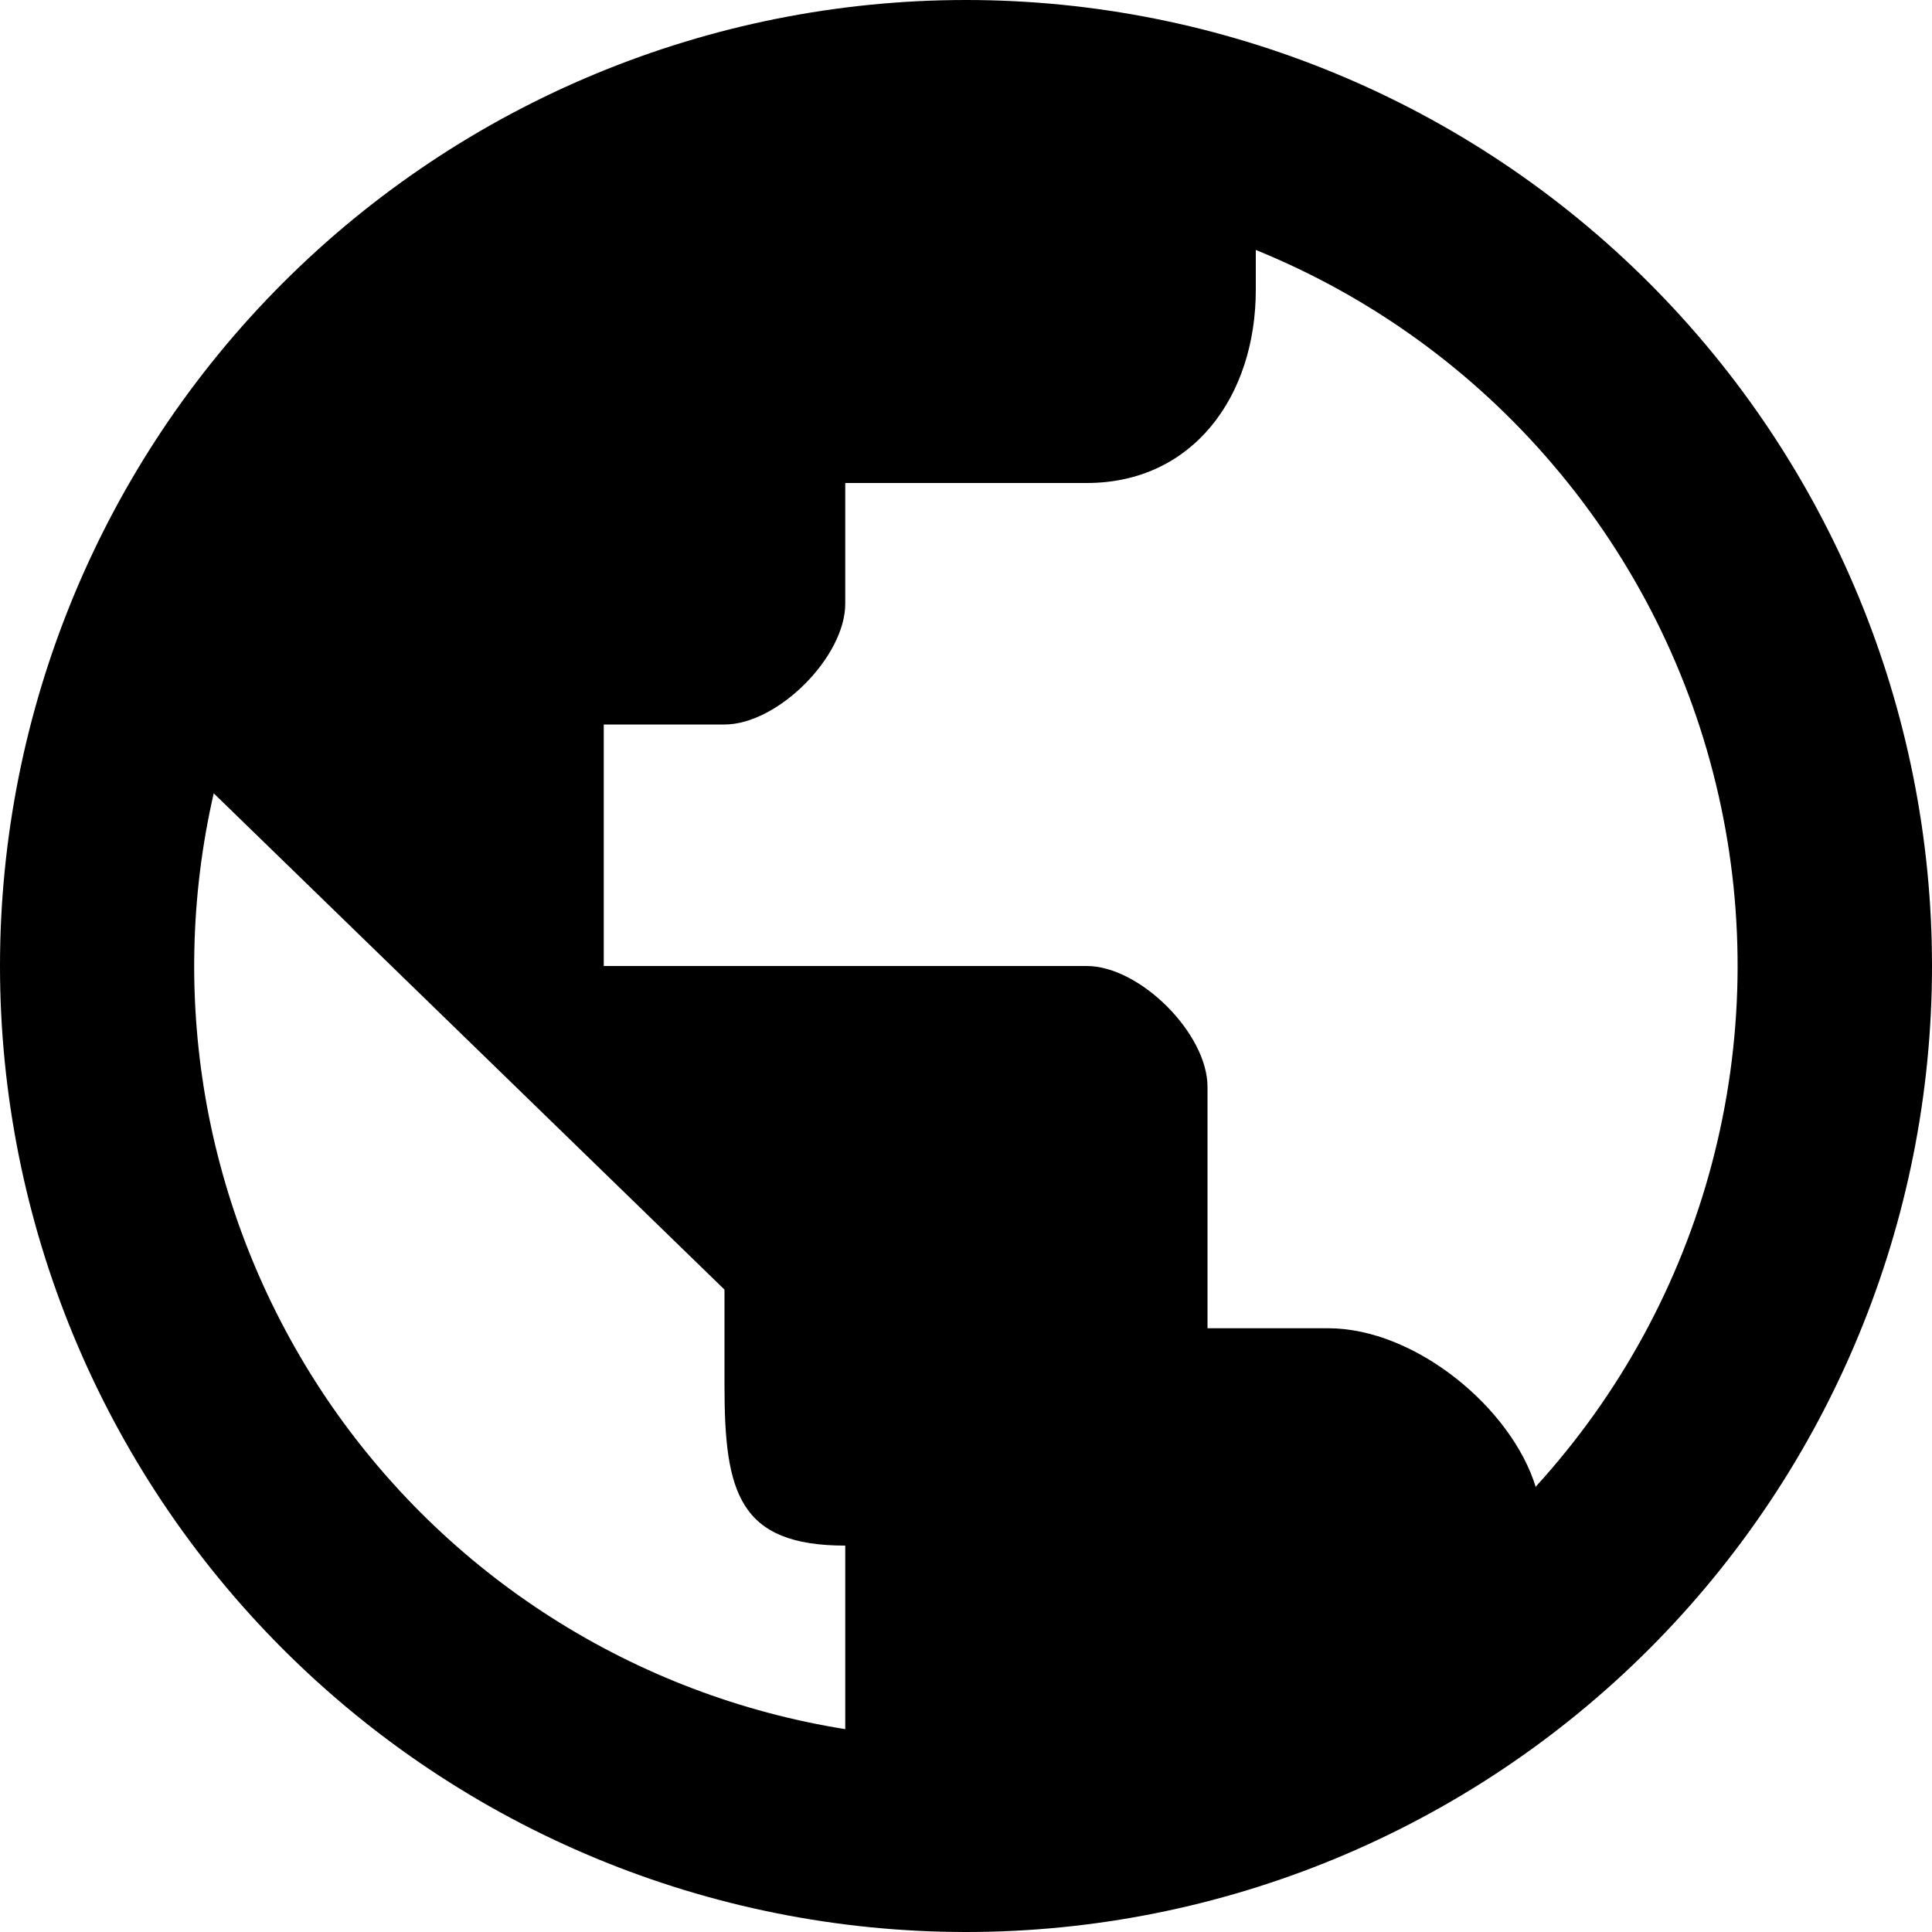
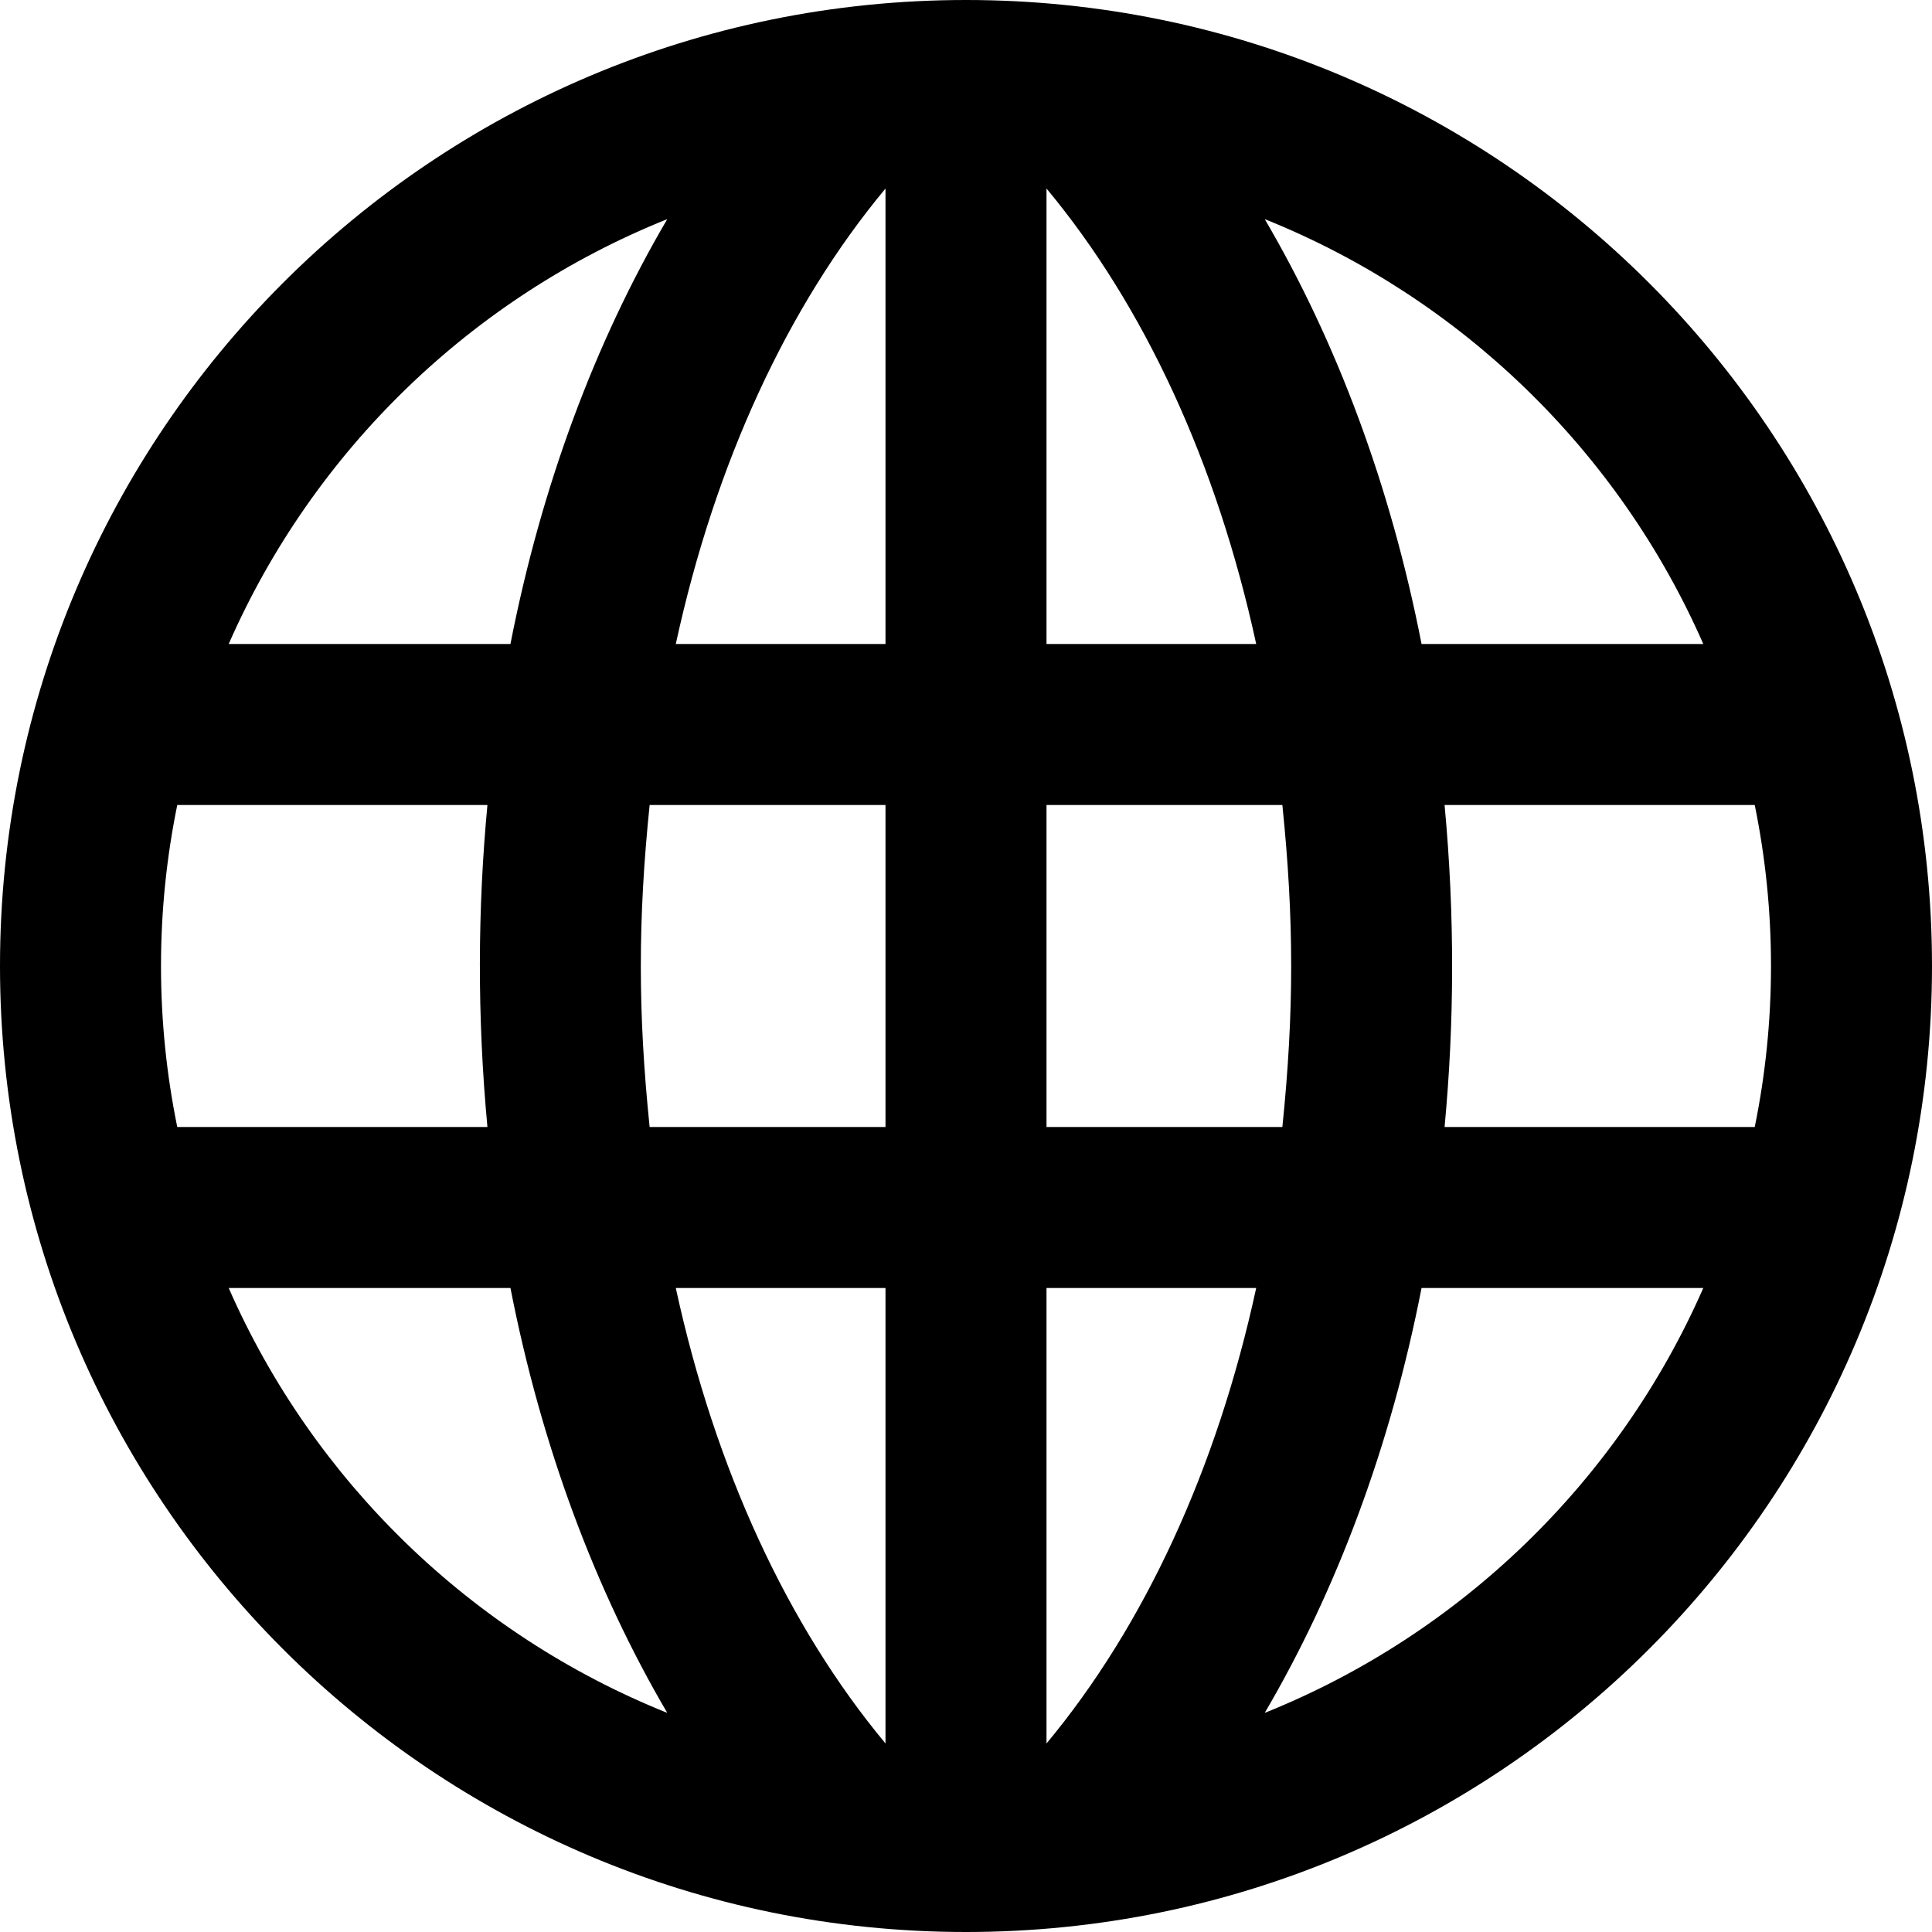
- <svg xmlns="http://www.w3.org/2000/svg" width="16" height="16" viewBox="0 0 16 16" fill="none">
-   <path d="M8 0C5.878 0 3.843 0.843 2.343 2.343C0.843 3.843 0 5.878 0 8C0 10.122 0.843 12.157 2.343 13.657C3.843 15.157 5.878 16 8 16C10.122 16 12.157 15.157 13.657 13.657C15.157 12.157 16 10.122 16 8C16 5.878 15.157 3.843 13.657 2.343C12.157 0.843 10.122 0 8 0V0ZM7 14.32C6.134 14.182 5.306 13.867 4.567 13.396C3.828 12.925 3.194 12.307 2.703 11.58C2.213 10.853 1.877 10.034 1.716 9.172C1.556 8.31 1.574 7.424 1.77 6.57L6 10.68V11.48C6 12.36 6.12 12.8 7 12.8V14.32ZM12.72 12.32C12.52 11.66 11.72 11 11 11H10V9C10 8.56 9.44 8 9 8H5V6H6C6.44 6 7 5.44 7 5V4H9C9.88 4 10.4 3.28 10.4 2.4V2.07C11.355 2.458 12.202 3.071 12.869 3.858C13.537 4.644 14.004 5.579 14.232 6.585C14.46 7.59 14.441 8.636 14.178 9.633C13.915 10.63 13.415 11.548 12.72 12.31V12.32V12.32Z" fill="black" />
+ <svg xmlns="http://www.w3.org/2000/svg" width="24" height="24" viewBox="0 0 24 24">
+   <path d="M12 0c-6.627 0-12 5.373-12 12s5.373 12 12 12 12-5.373 12-12-5.373-12-12-12zm10 12c0 .685-.07 1.354-.202 2h-3.853c.121-1.283.129-2.621 0-4h3.853c.132.646.202 1.315.202 2zm-.841-4h-3.5c-.383-1.96-1.052-3.751-1.948-5.278 2.435.977 4.397 2.882 5.448 5.278zm-5.554 0h-2.605v-5.658c1.215 1.46 2.117 3.41 2.605 5.658zm-4.605-5.658v5.658h-2.605c.488-2.248 1.39-4.198 2.605-5.658zm0 7.658v4h-2.93c-.146-1.421-.146-2.577 0-4h2.93zm0 6v5.658c-1.215-1.46-2.117-3.41-2.605-5.658h2.605zm2 5.658v-5.658h2.605c-.488 2.248-1.39 4.198-2.605 5.658zm0-7.658v-4h2.93c.146 1.421.146 2.577 0 4h-2.93zm-4.711-11.278c-.896 1.527-1.565 3.318-1.948 5.278h-3.5c1.051-2.396 3.013-4.301 5.448-5.278zm-6.087 7.278h3.853c-.121 1.283-.129 2.621 0 4h-3.853c-.132-.646-.202-1.315-.202-2s.07-1.354.202-2zm.639 6h3.5c.383 1.96 1.052 3.751 1.948 5.278-2.435-.977-4.397-2.882-5.448-5.278zm12.87 5.278c.896-1.527 1.565-3.318 1.948-5.278h3.5c-1.051 2.396-3.013 4.301-5.448 5.278z" />
</svg>
